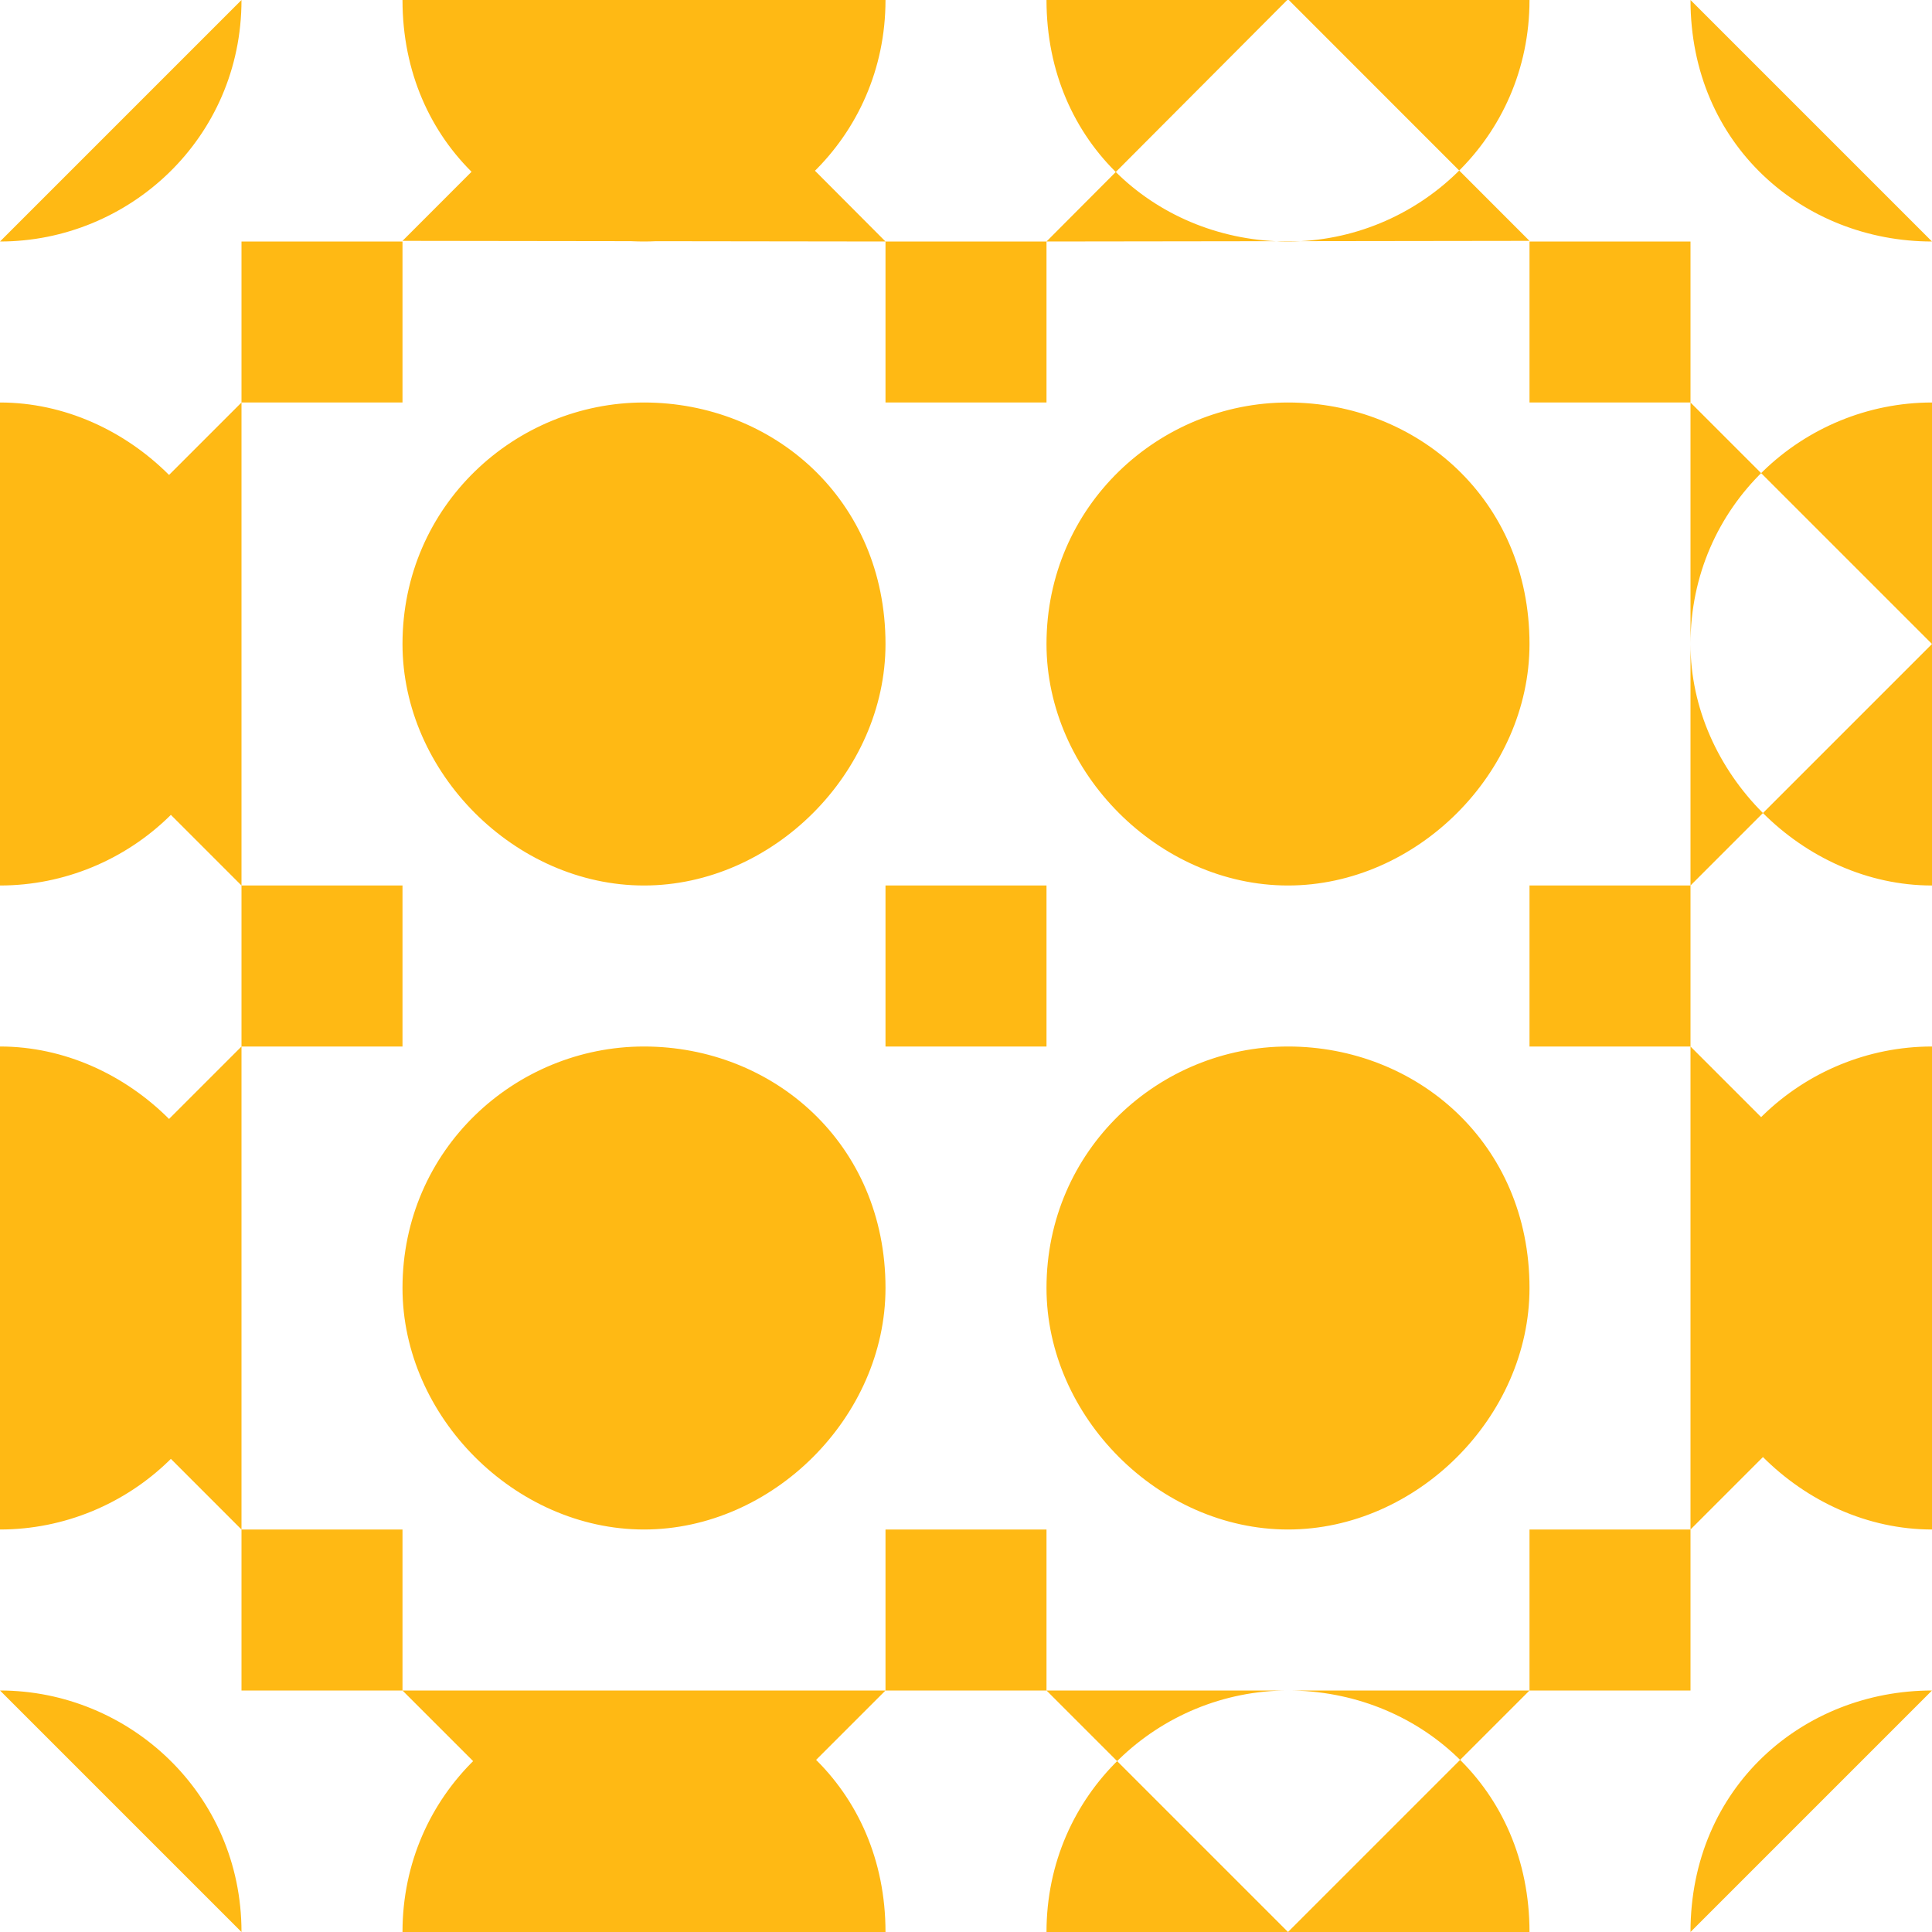
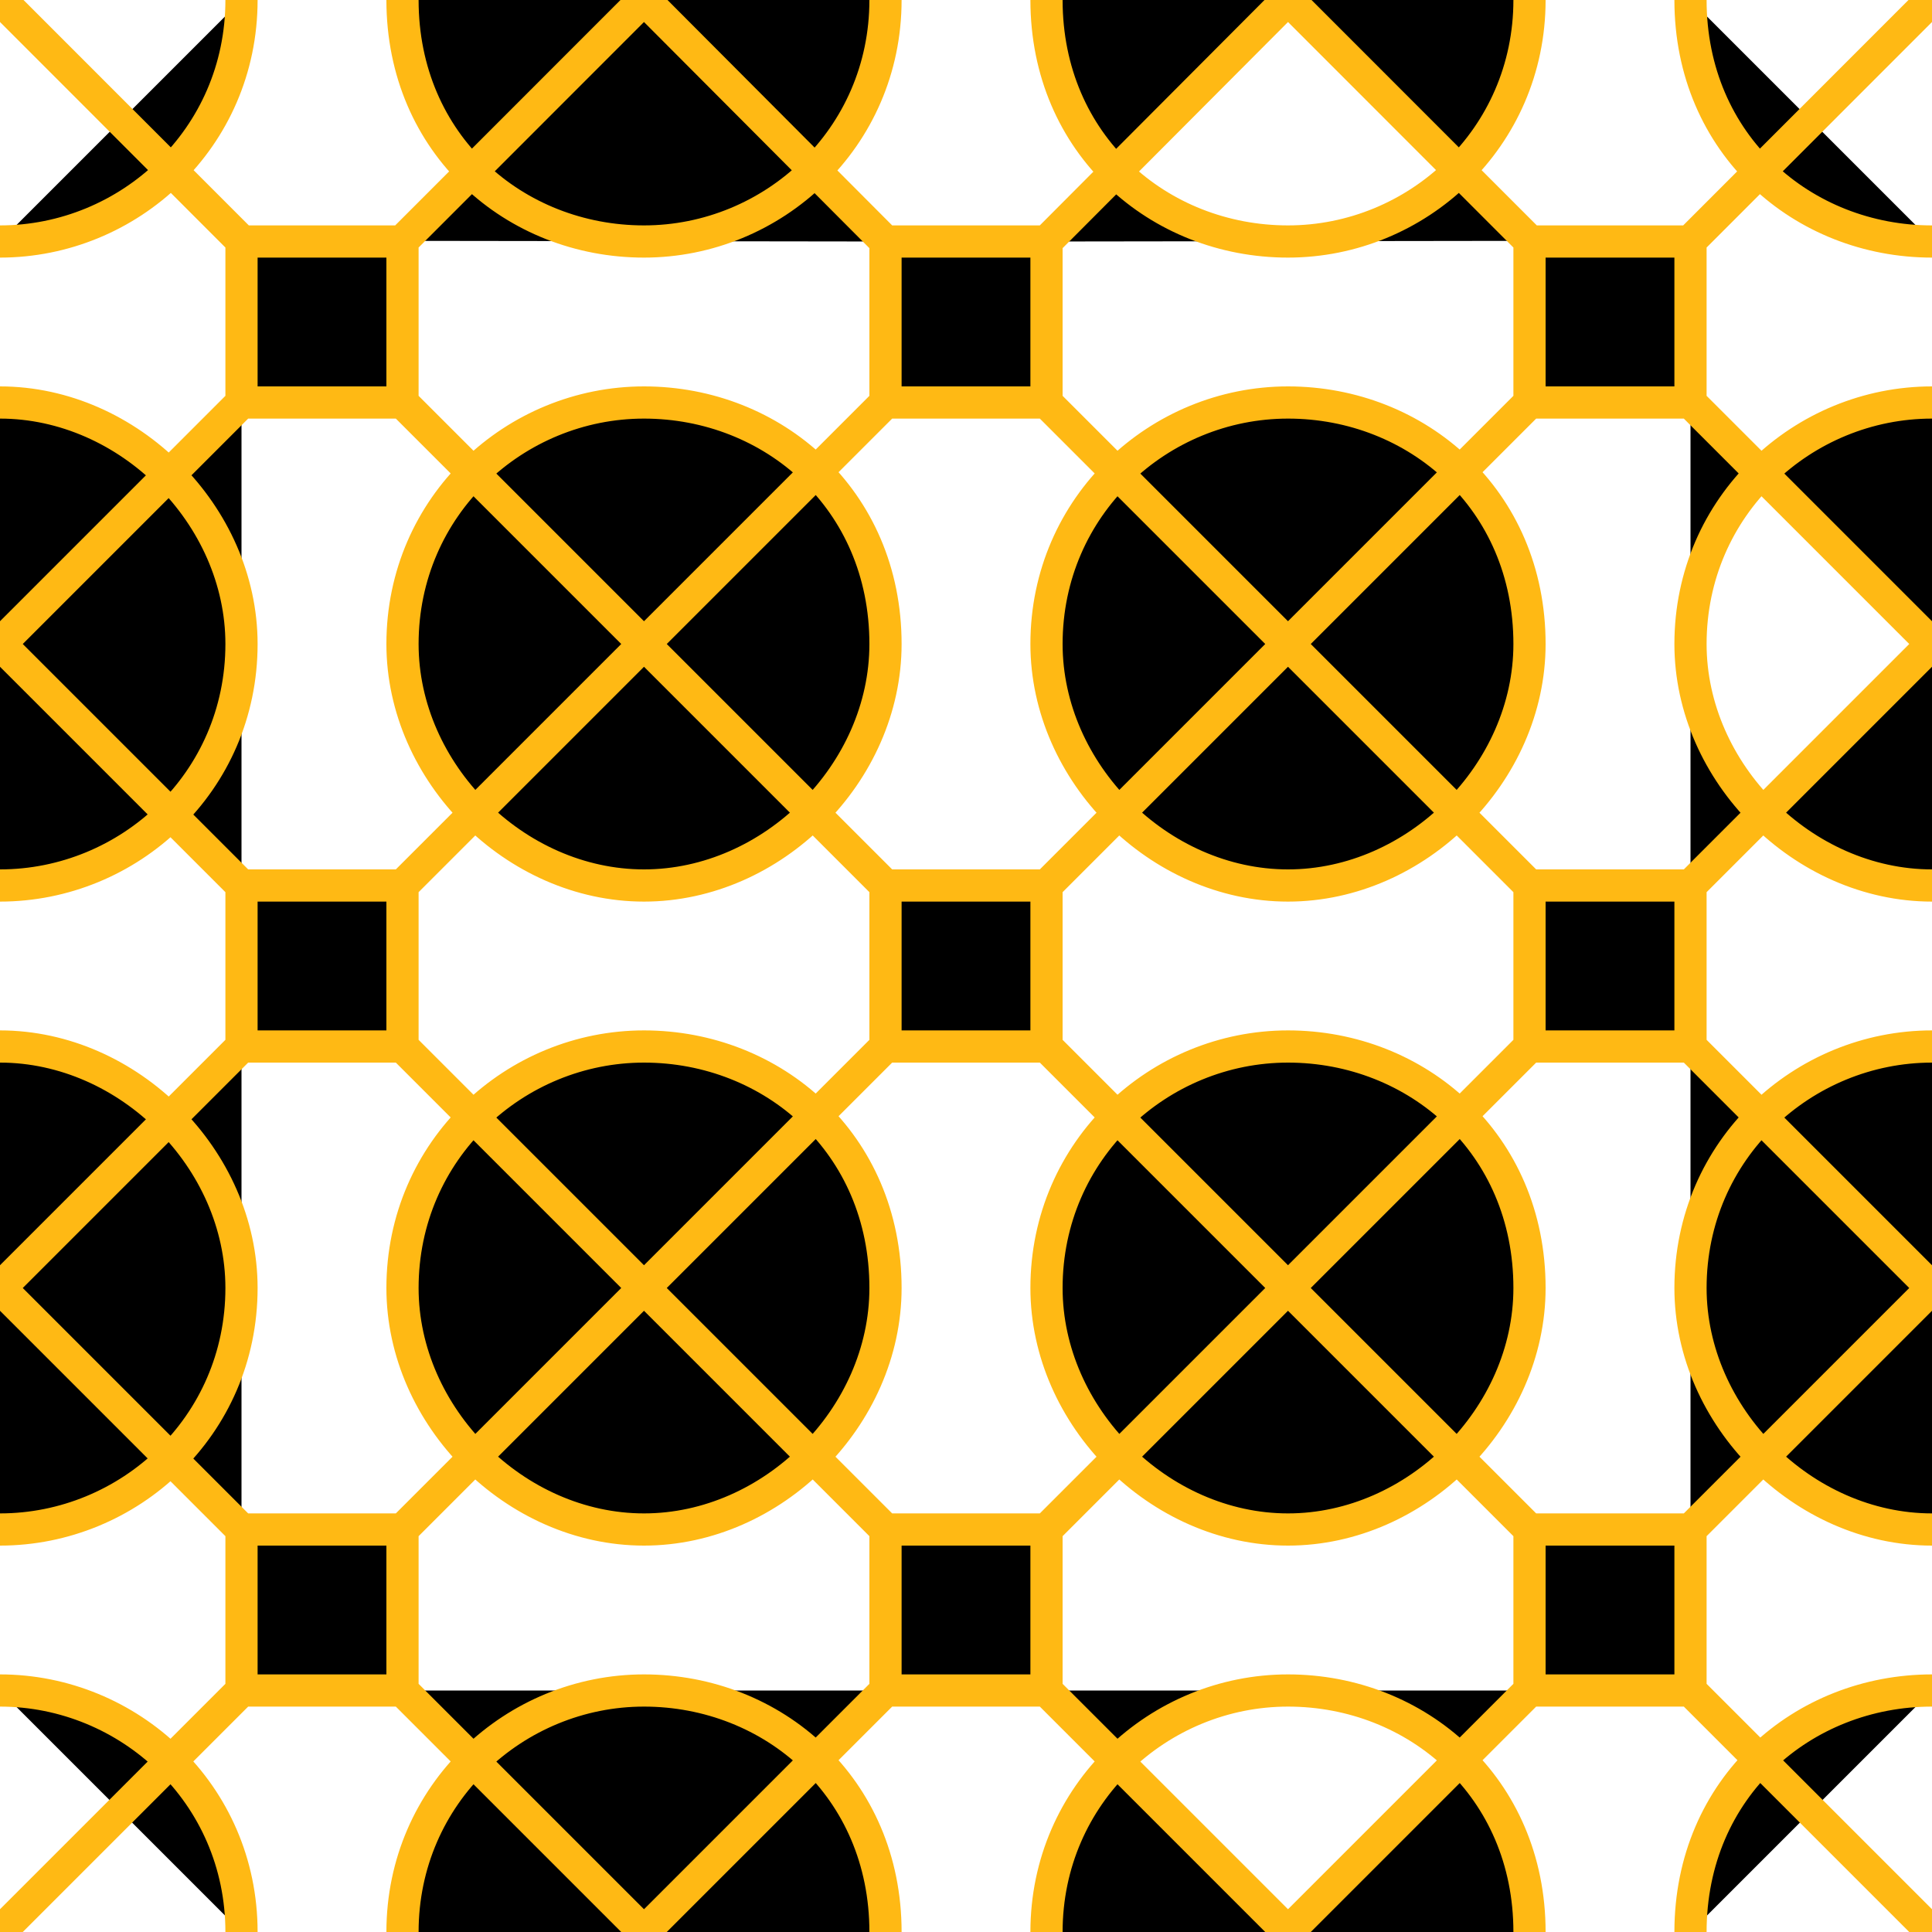
<svg xmlns="http://www.w3.org/2000/svg" class="rh-pattern partner partners partnership partnerships" viewBox="0 0 60 60" height="60" width="60">
-   <path d="M 7.5,60 C 7.5,55.7 4,52.5 0,52.5 m 60,0 c -4,0 -7.5,3 -7.5,7.5 M 7.5,0 C 7.5,4.3 4,7.5 0,7.5 m 60,0 c -4,0 -7.5,-3 -7.5,-7.5 m -25,0 C 27.5,4.3 24,7.5 20,7.5 16,7.5 12.5,4.5 12.5,0 m 35,0 C 47.5,4.3 44,7.5 40,7.5 36,7.5 32.5,4.5 32.5,0 m 0,60 c 0,-4.3 3.5,-7.5 7.5,-7.5 4,0 7.5,3 7.5,7.5 M 0,32.5 C 4,32.5 7.5,36 7.5,40 7.5,44.3 4,47.5 0,47.5 M 27.5,40 c 0,4 -3.5,7.5 -7.5,7.5 -4,0 -7.5,-3.5 -7.5,-7.5 0,-4.3 3.5,-7.5 7.5,-7.5 4,0 7.5,3 7.5,7.5 z m 20,0 c 0,4 -3.5,7.5 -7.5,7.5 -4,0 -7.5,-3.5 -7.5,-7.5 0,-4.3 3.5,-7.5 7.5,-7.5 4,0 7.5,3 7.5,7.5 z M 60,47.5 C 56,47.5 52.5,44 52.5,40 52.5,35.7 56,32.5 60,32.5 M 0,12.5 C 4,12.5 7.5,16 7.5,20 7.5,24.3 4,27.5 0,27.5 M 27.5,20 c 0,4 -3.5,7.5 -7.5,7.5 -4,0 -7.5,-3.5 -7.5,-7.5 0,-4.3 3.5,-7.5 7.5,-7.5 4,0 7.5,3 7.5,7.5 z m 20,0 c 0,4 -3.5,7.5 -7.5,7.5 -4,0 -7.5,-3.5 -7.5,-7.5 0,-4.3 3.5,-7.5 7.5,-7.5 4,0 7.5,3 7.5,7.5 z M 60,27.5 C 56,27.5 52.5,24 52.5,20 52.5,15.7 56,12.5 60,12.5 M 12.5,60 c 0,-4.3 3.5,-7.5 7.5,-7.5 4,0 7.5,3 7.5,7.5 M 7.5,47.5 0,40 7.5,32.5 M 12.5,7.48 20,-0.024 27.5,7.5 m 5,45 7.5,7.5 7.5,-7.5 m -20,-5 -15,-15 m -5,-5 L 0,20 7.5,12.5 m 20,40 L 20,60 12.5,52.5 m 20,-5 15,-15 m 5,-5 L 60,20 52.5,12.5 M 7.5,52.5 0,60 m 27.5,-27.5 -15,15 m 35,-35 -15,15 M 60,-0.024 52.5,7.48 m -5,0 L 40,-0.024 32.5,7.5 m 0,5 15,15 m 5,5 7.5,7.5 -7.5,7.5 m -40,-20 15,-15 m -20,15 5,0 0,5 -5,0 z m 20,0 5,0 0,5 -5,0 z m 20,0 5,0 0,5 -5,0 z m 0,-20 5,0 0,5 -5,0 z m -20,0 5,0 0,5 -5,0 z m -20,0 5,0 0,5 -5,0 z m 0,40 5,0 0,5 -5,0 z m 20,0 5,0 0,5 -5,0 z m 20,0 5,0 0,5 -5,0 z m 5,5 7.5,7.5 m -27.5,-27.5 15,15 m -35,-35 15,15 M 0,-0.024 7.5,7.48" style="fill:hsl(42, 100%, 54%);stroke-linecap:square" />
+   <path d="M 7.5,60 C 7.5,55.7 4,52.5 0,52.5 m 60,0 c -4,0 -7.5,3 -7.5,7.5 M 7.5,0 C 7.5,4.3 4,7.5 0,7.5 m 60,0 c -4,0 -7.5,-3 -7.5,-7.5 m -25,0 C 27.5,4.3 24,7.5 20,7.5 16,7.5 12.5,4.5 12.5,0 m 35,0 C 47.5,4.3 44,7.5 40,7.5 36,7.5 32.5,4.5 32.5,0 m 0,60 c 0,-4.3 3.5,-7.5 7.5,-7.5 4,0 7.5,3 7.5,7.5 M 0,32.5 C 4,32.5 7.5,36 7.5,40 7.5,44.3 4,47.5 0,47.5 M 27.5,40 c 0,4 -3.5,7.5 -7.5,7.5 -4,0 -7.5,-3.5 -7.5,-7.5 0,-4.3 3.5,-7.5 7.5,-7.5 4,0 7.5,3 7.5,7.5 z m 20,0 c 0,4 -3.5,7.5 -7.5,7.5 -4,0 -7.5,-3.5 -7.5,-7.5 0,-4.3 3.5,-7.5 7.5,-7.5 4,0 7.5,3 7.5,7.5 z M 60,47.5 C 56,47.5 52.5,44 52.5,40 52.5,35.7 56,32.5 60,32.5 M 0,12.5 C 4,12.5 7.5,16 7.5,20 7.5,24.3 4,27.5 0,27.5 M 27.5,20 c 0,4 -3.5,7.5 -7.5,7.5 -4,0 -7.5,-3.5 -7.5,-7.5 0,-4.3 3.5,-7.5 7.5,-7.5 4,0 7.5,3 7.5,7.5 z m 20,0 c 0,4 -3.5,7.5 -7.5,7.5 -4,0 -7.5,-3.5 -7.5,-7.5 0,-4.3 3.5,-7.5 7.5,-7.5 4,0 7.5,3 7.5,7.5 z M 60,27.5 C 56,27.5 52.5,24 52.5,20 52.5,15.7 56,12.5 60,12.5 M 12.5,60 c 0,-4.3 3.5,-7.5 7.5,-7.5 4,0 7.5,3 7.5,7.5 M 7.5,47.5 0,40 7.5,32.5 M 12.5,7.48 20,-0.024 27.5,7.5 m 5,45 7.5,7.5 7.5,-7.5 m -20,-5 -15,-15 m -5,-5 L 0,20 7.5,12.5 m 20,40 L 20,60 12.5,52.5 m 20,-5 15,-15 m 5,-5 L 60,20 52.5,12.5 M 7.5,52.5 0,60 m 27.5,-27.5 -15,15 m 35,-35 -15,15 M 60,-0.024 52.5,7.48 m -5,0 L 40,-0.024 32.5,7.5 m 0,5 15,15 m 5,5 7.5,7.5 -7.5,7.5 m -40,-20 15,-15 m -20,15 5,0 0,5 -5,0 z m 20,0 5,0 0,5 -5,0 z m 20,0 5,0 0,5 -5,0 z m 0,-20 5,0 0,5 -5,0 z m -20,0 5,0 0,5 -5,0 z m -20,0 5,0 0,5 -5,0 z m 0,40 5,0 0,5 -5,0 z m 20,0 5,0 0,5 -5,0 z m 20,0 5,0 0,5 -5,0 z m 5,5 7.5,7.5 m -27.5,-27.5 15,15 m -35,-35 15,15 M 0,-0.024 7.5,7.48" style="stroke:hsl(42, 100%, 54%);stroke-linecap:square" />
</svg>
